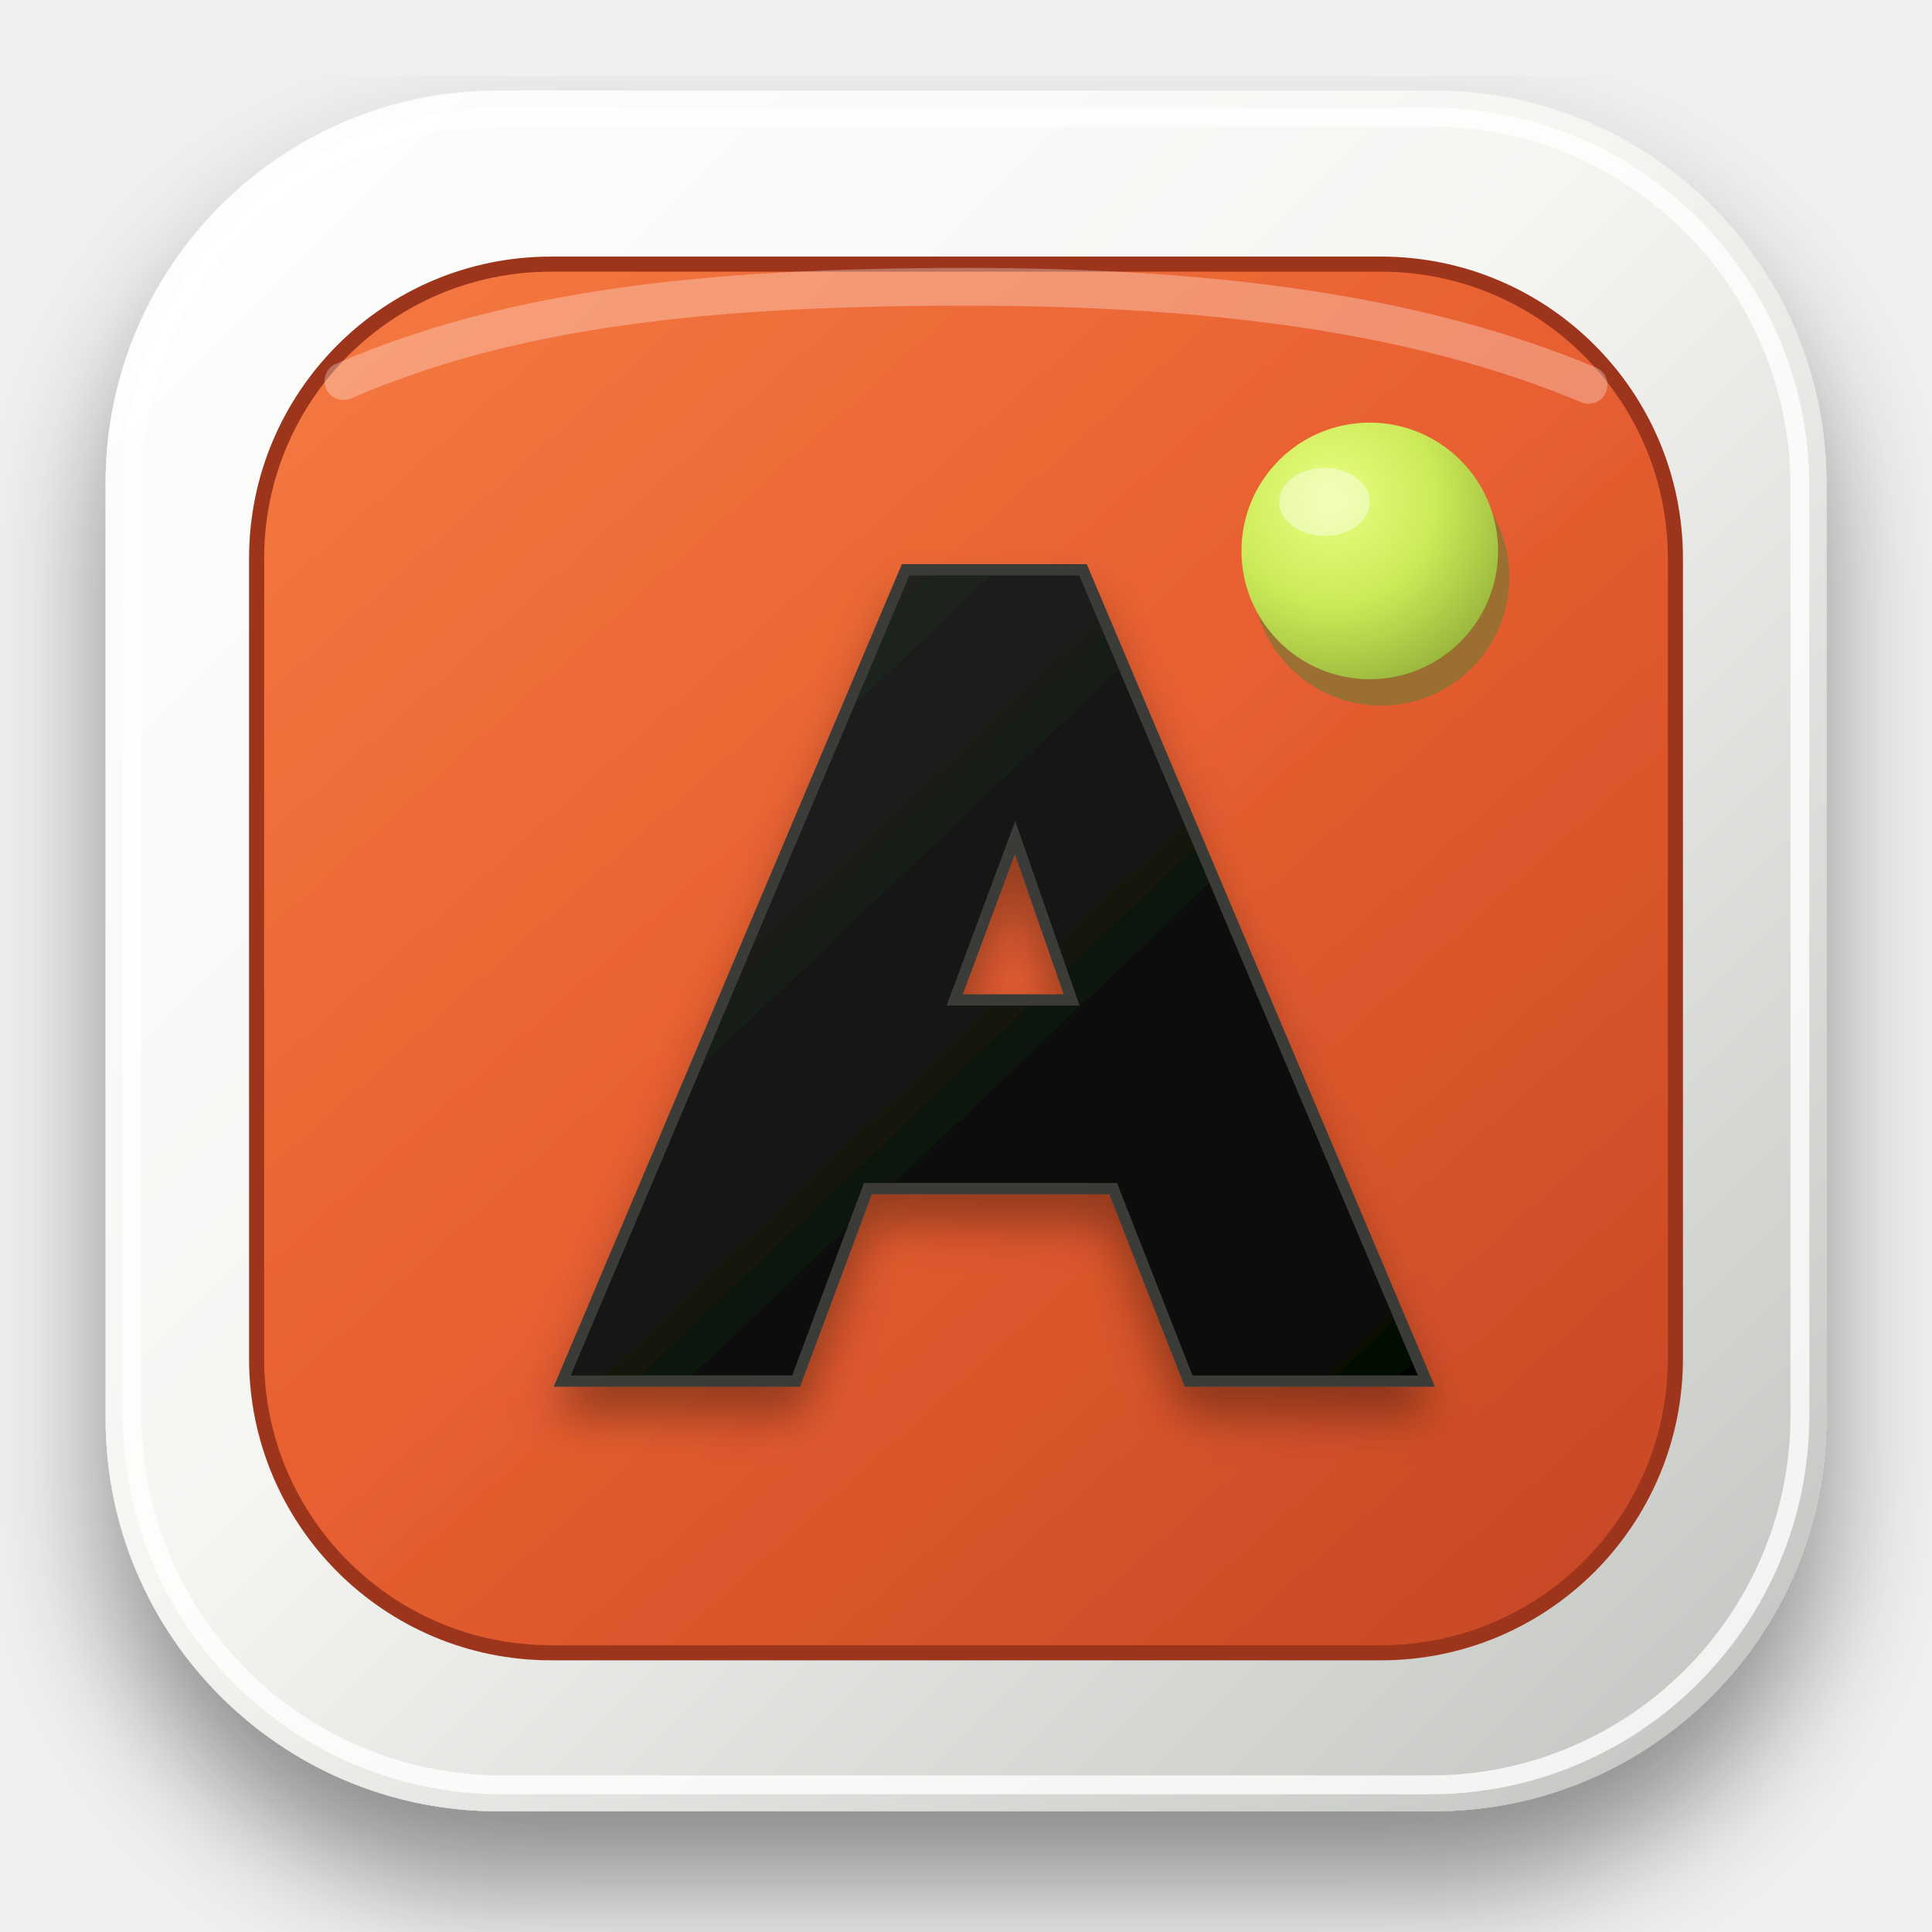
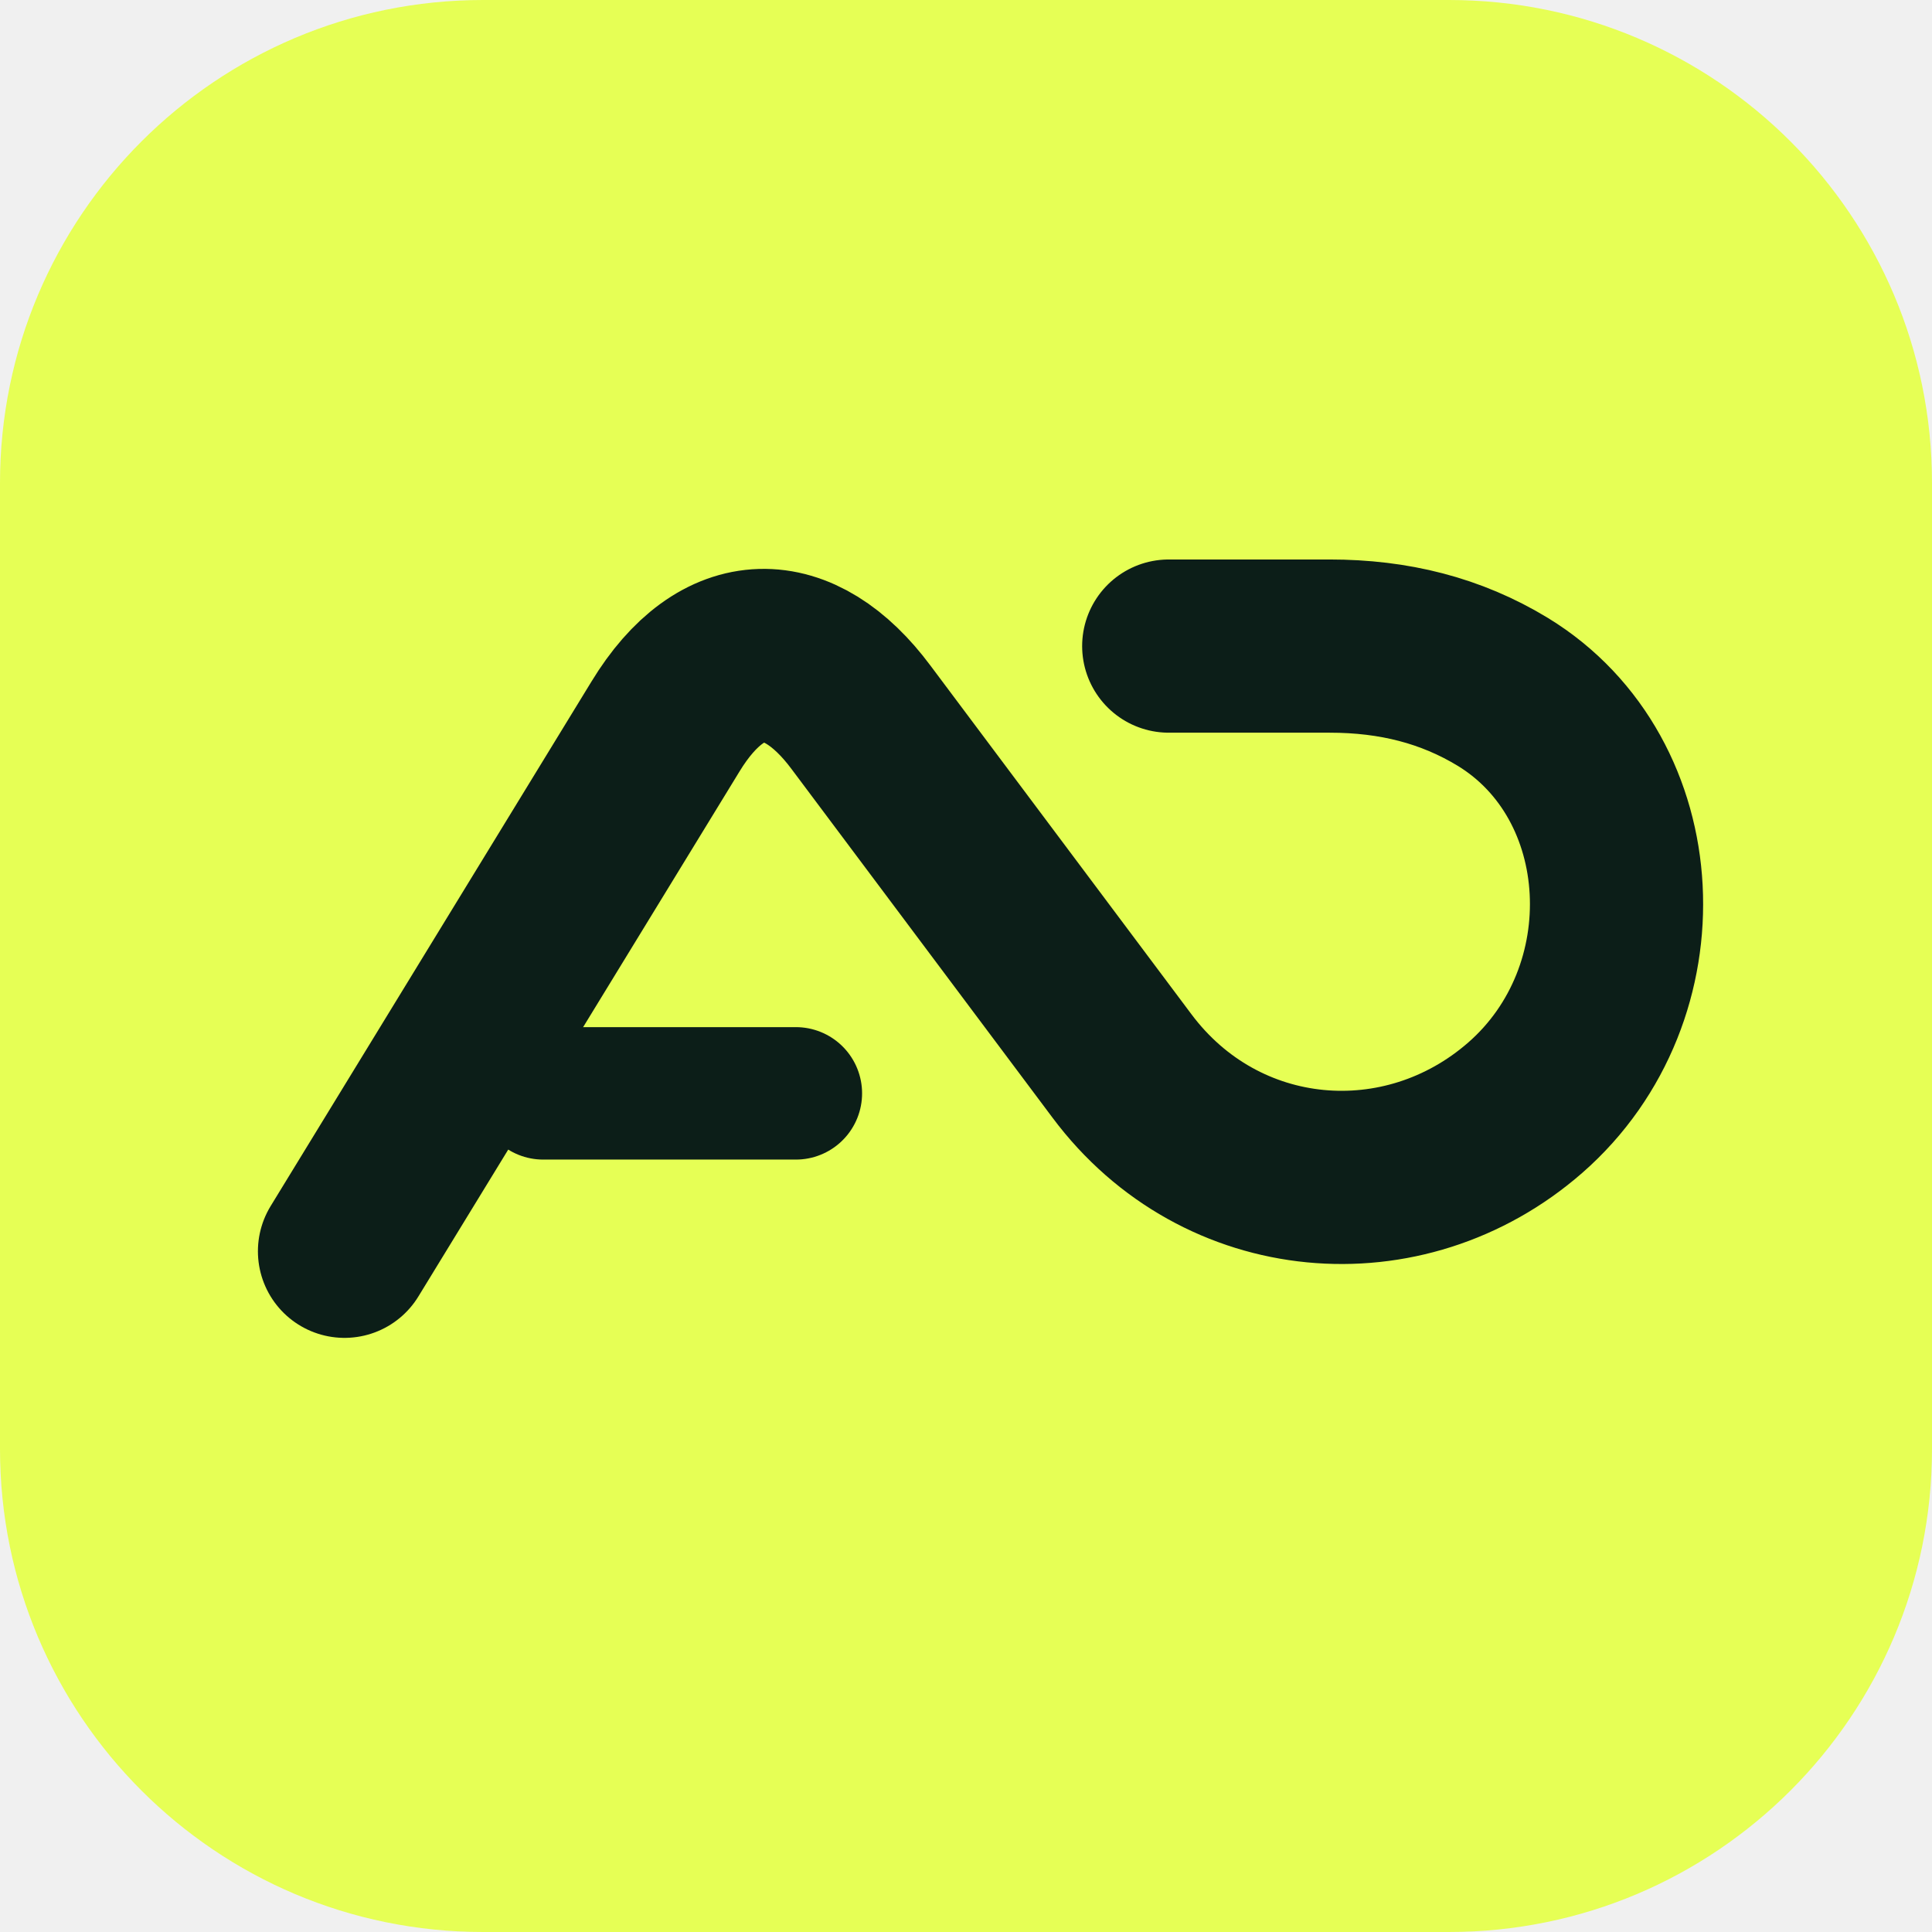
<svg xmlns="http://www.w3.org/2000/svg" viewBox="0 0 512 512" role="img" aria-labelledby="title desc">
-   <defs>
-     <linearGradient id="outer" x1="0" y1="0" x2="1" y2="1">
-       <stop offset="0" stop-color="#fff" />
-       <stop offset=".45" stop-color="#f5f5f2" />
-       <stop offset="1" stop-color="#bfc2be" />
-     </linearGradient>
-     <linearGradient id="orange" x1="0" y1="0" x2=".9" y2="1">
-       <stop offset="0" stop-color="#f57a42" />
-       <stop offset=".5" stop-color="#e85f31" />
-       <stop offset="1" stop-color="#c84925" />
-     </linearGradient>
-     <linearGradient id="black" x1="0" y1="0" x2="1" y2="1">
-       <stop offset="0" stop-color="#292b29" />
-       <stop offset=".55" stop-color="#111210" />
-       <stop offset="1" stop-color="#050605" />
-     </linearGradient>
-     <radialGradient id="dot" cx="35%" cy="30%" r="75%">
-       <stop offset="0" stop-color="#eaff83" />
-       <stop offset=".55" stop-color="#cbea58" />
-       <stop offset="1" stop-color="#9bb83d" />
-     </radialGradient>
-     <filter id="shadow" x="-30%" y="-30%" width="160%" height="170%">
-       <feDropShadow dx="0" dy="20" stdDeviation="16" flood-color="#000" flood-opacity=".42" />
-     </filter>
-     <filter id="soft" x="-30%" y="-30%" width="160%" height="160%">
-       <feDropShadow dx="0" dy="8" stdDeviation="6" flood-color="#000" flood-opacity=".34" />
-     </filter>
-   </defs>
-   <g filter="url(#shadow)">
-     <rect x="28" y="24" width="456" height="456" rx="104" fill="url(#outer)" />
-     <rect x="35" y="31" width="442" height="442" rx="98" fill="none" stroke="#fff" stroke-opacity=".78" stroke-width="5" />
-     <rect x="68" y="70" width="376" height="368" rx="78" fill="url(#orange)" stroke="#9d351c" stroke-width="4" />
-     <path d="M91 101c44-19 95-25 165-25 69 0 122 8 165 26" fill="none" stroke="#fff" stroke-linecap="round" stroke-width="10" opacity=".3" />
+   <rect width="512" height="512" rx="128" fill="#e6ff55" />
+   <g transform="translate(40 121) scale(2.7)">
+     <path d="M19 78 50.5 26.5c5.6-9.2 13.1-9.1 19.2-.9l25.6 34.2c9.7 13 27.7 14.5 39.6 4.1 12.8-11.2 11.7-32.3-2.2-40.8-5.1-3.1-10.7-4.5-17-4.5h-15.8" fill="none" stroke="#0c1e18" stroke-width="17" stroke-linecap="round" stroke-linejoin="round" />
+     <path d="M38.5 62.5h24.8" fill="none" stroke="#0c1e18" stroke-width="13" stroke-linecap="round" />
  </g>
-   <g filter="url(#soft)">
-     <path fill="url(#black)" stroke="#3a3a37" stroke-width="3" fill-rule="evenodd" d="M149 366 240 151h47l91 215h-63l-20-51h-65l-19 51h-62Zm104-101h31l-15-43-16 43Z" />
-   </g>
-   <circle cx="366" cy="153" r="34" fill="#6d7a32" opacity=".62" />
-   <circle cx="363" cy="146" r="34" fill="url(#dot)" />
-   <ellipse cx="351" cy="133" rx="12" ry="9" fill="#fff" opacity=".42" />
</svg>
